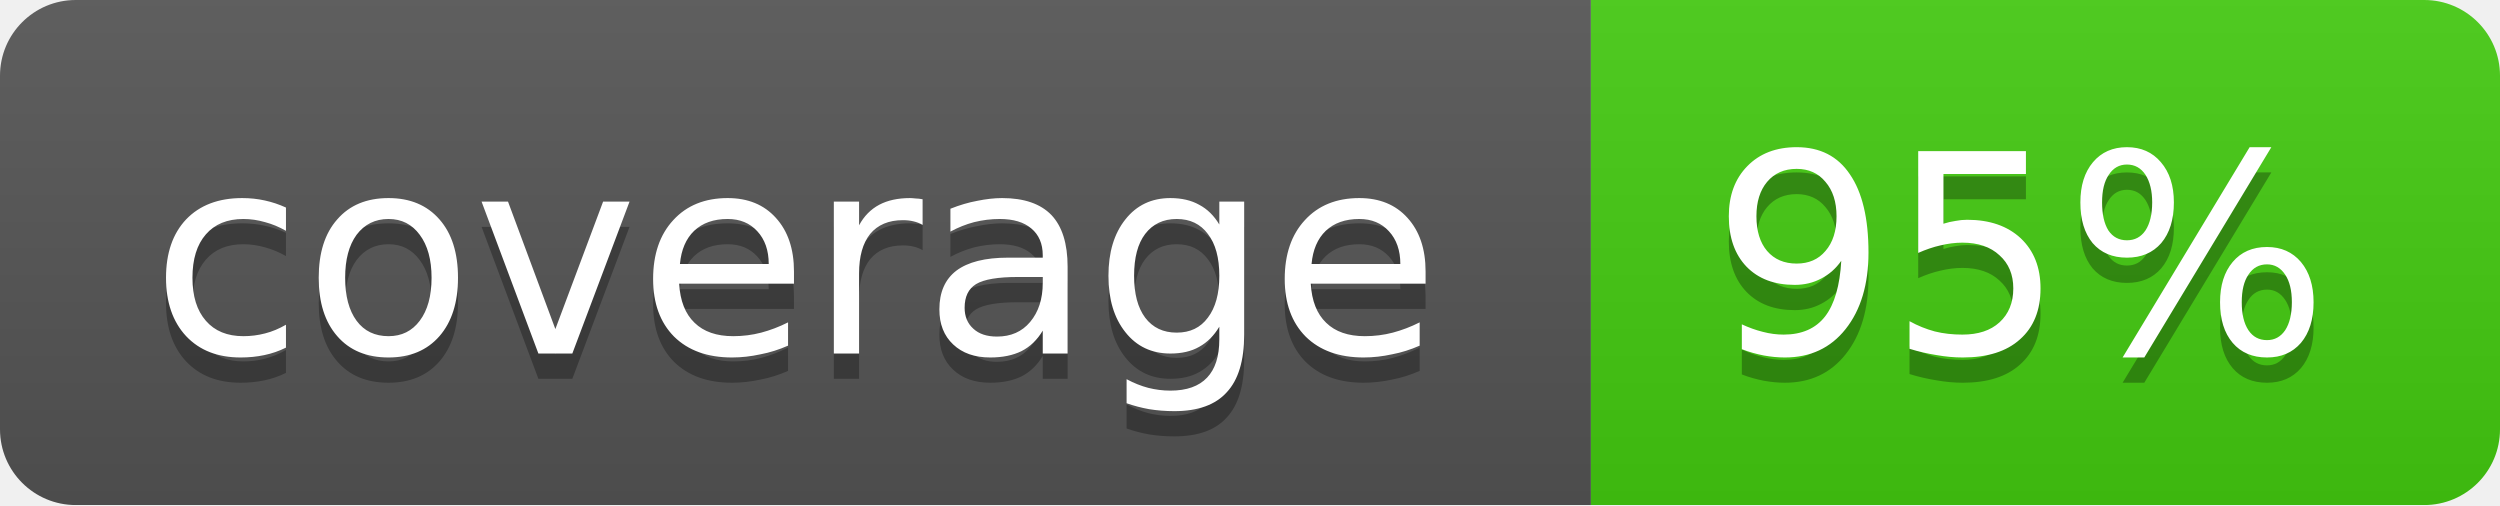
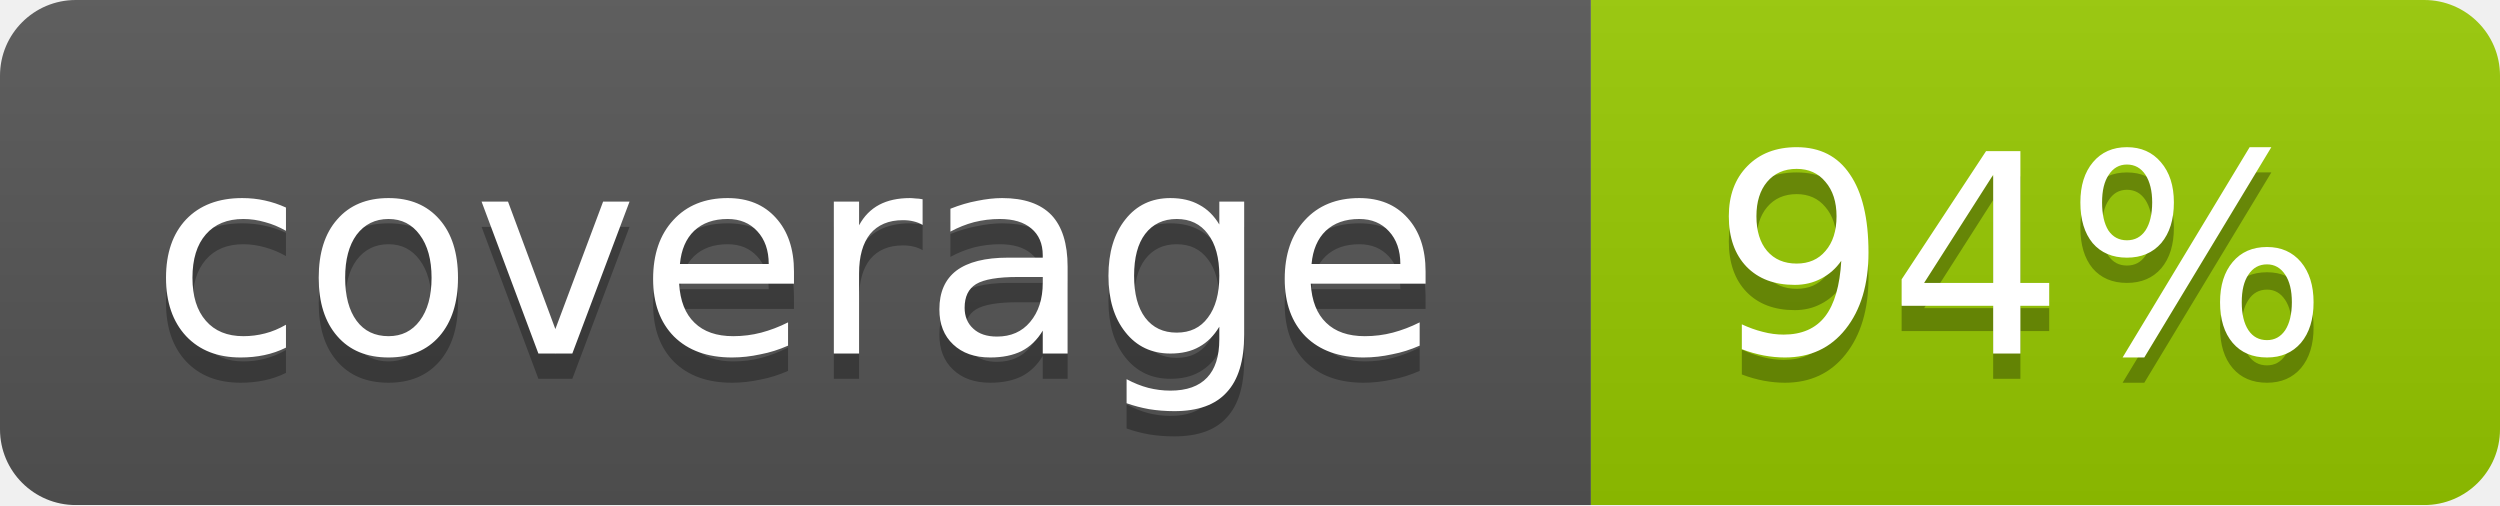
<svg xmlns="http://www.w3.org/2000/svg" width="99" height="20">
  <linearGradient id="b" x2="0" y2="100%">
    <stop offset="0" stop-color="#bbb" stop-opacity=".1" />
    <stop offset="1" stop-opacity=".1" />
  </linearGradient>
  <mask id="a">
    <rect width="99" height="20" rx="3" fill="#fff" />
  </mask>
  <g mask="url(#a)">
    <path fill="#555" d="M0 0h63v20H0z" />
-     <path fill="#4c1" d="M63 0h36v20H63z" />
+     <path fill="#97CA00" d="M63 0h36v20H63z" />
    <path fill="url(#b)" d="M0 0h99v20H0z" />
  </g>
  <g fill="#fff" text-anchor="middle" font-family="DejaVu Sans,Verdana,Geneva,sans-serif" font-size="11">
    <text x="31.5" y="15" fill="#010101" fill-opacity=".3">coverage</text>
    <text x="31.5" y="14">coverage</text>
-     <text x="80" y="15" fill="#010101" fill-opacity=".3">95%</text>
-     <text x="80" y="14">95%</text>
+     <text x="80" y="15" fill="#010101" fill-opacity=".3">94%</text>
+     <text x="80" y="14">94%</text>
  </g>
</svg>
